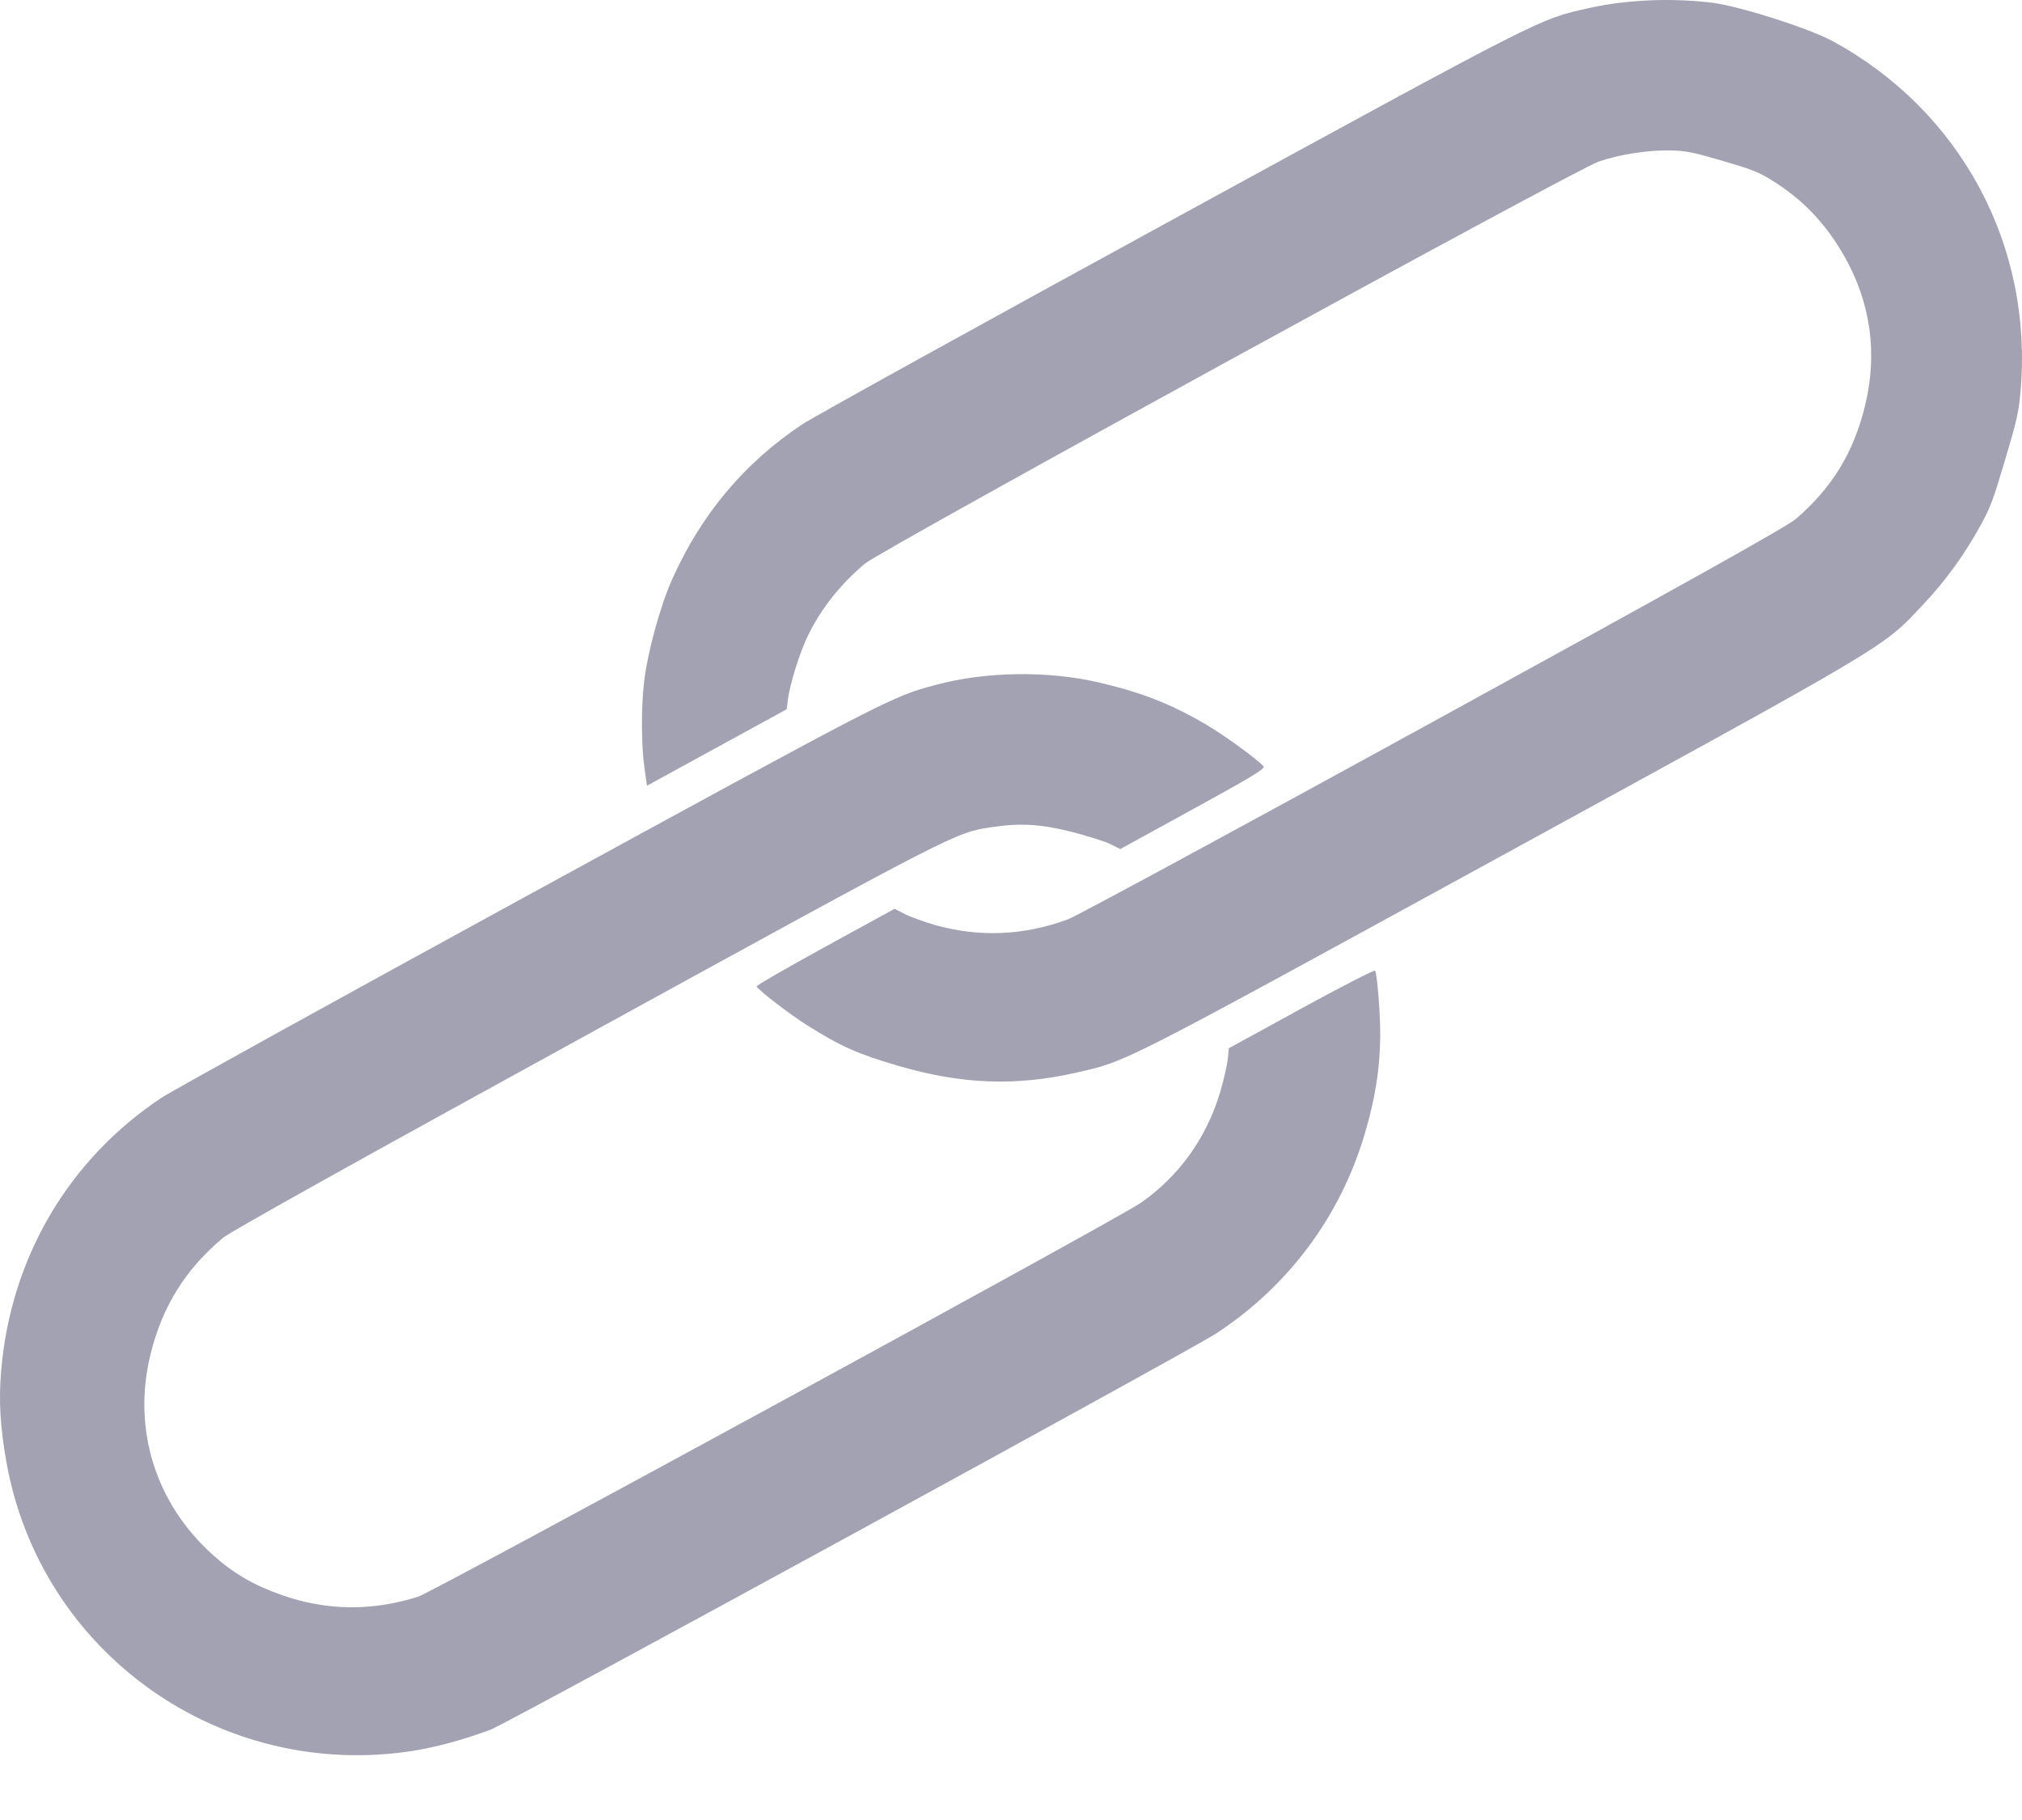
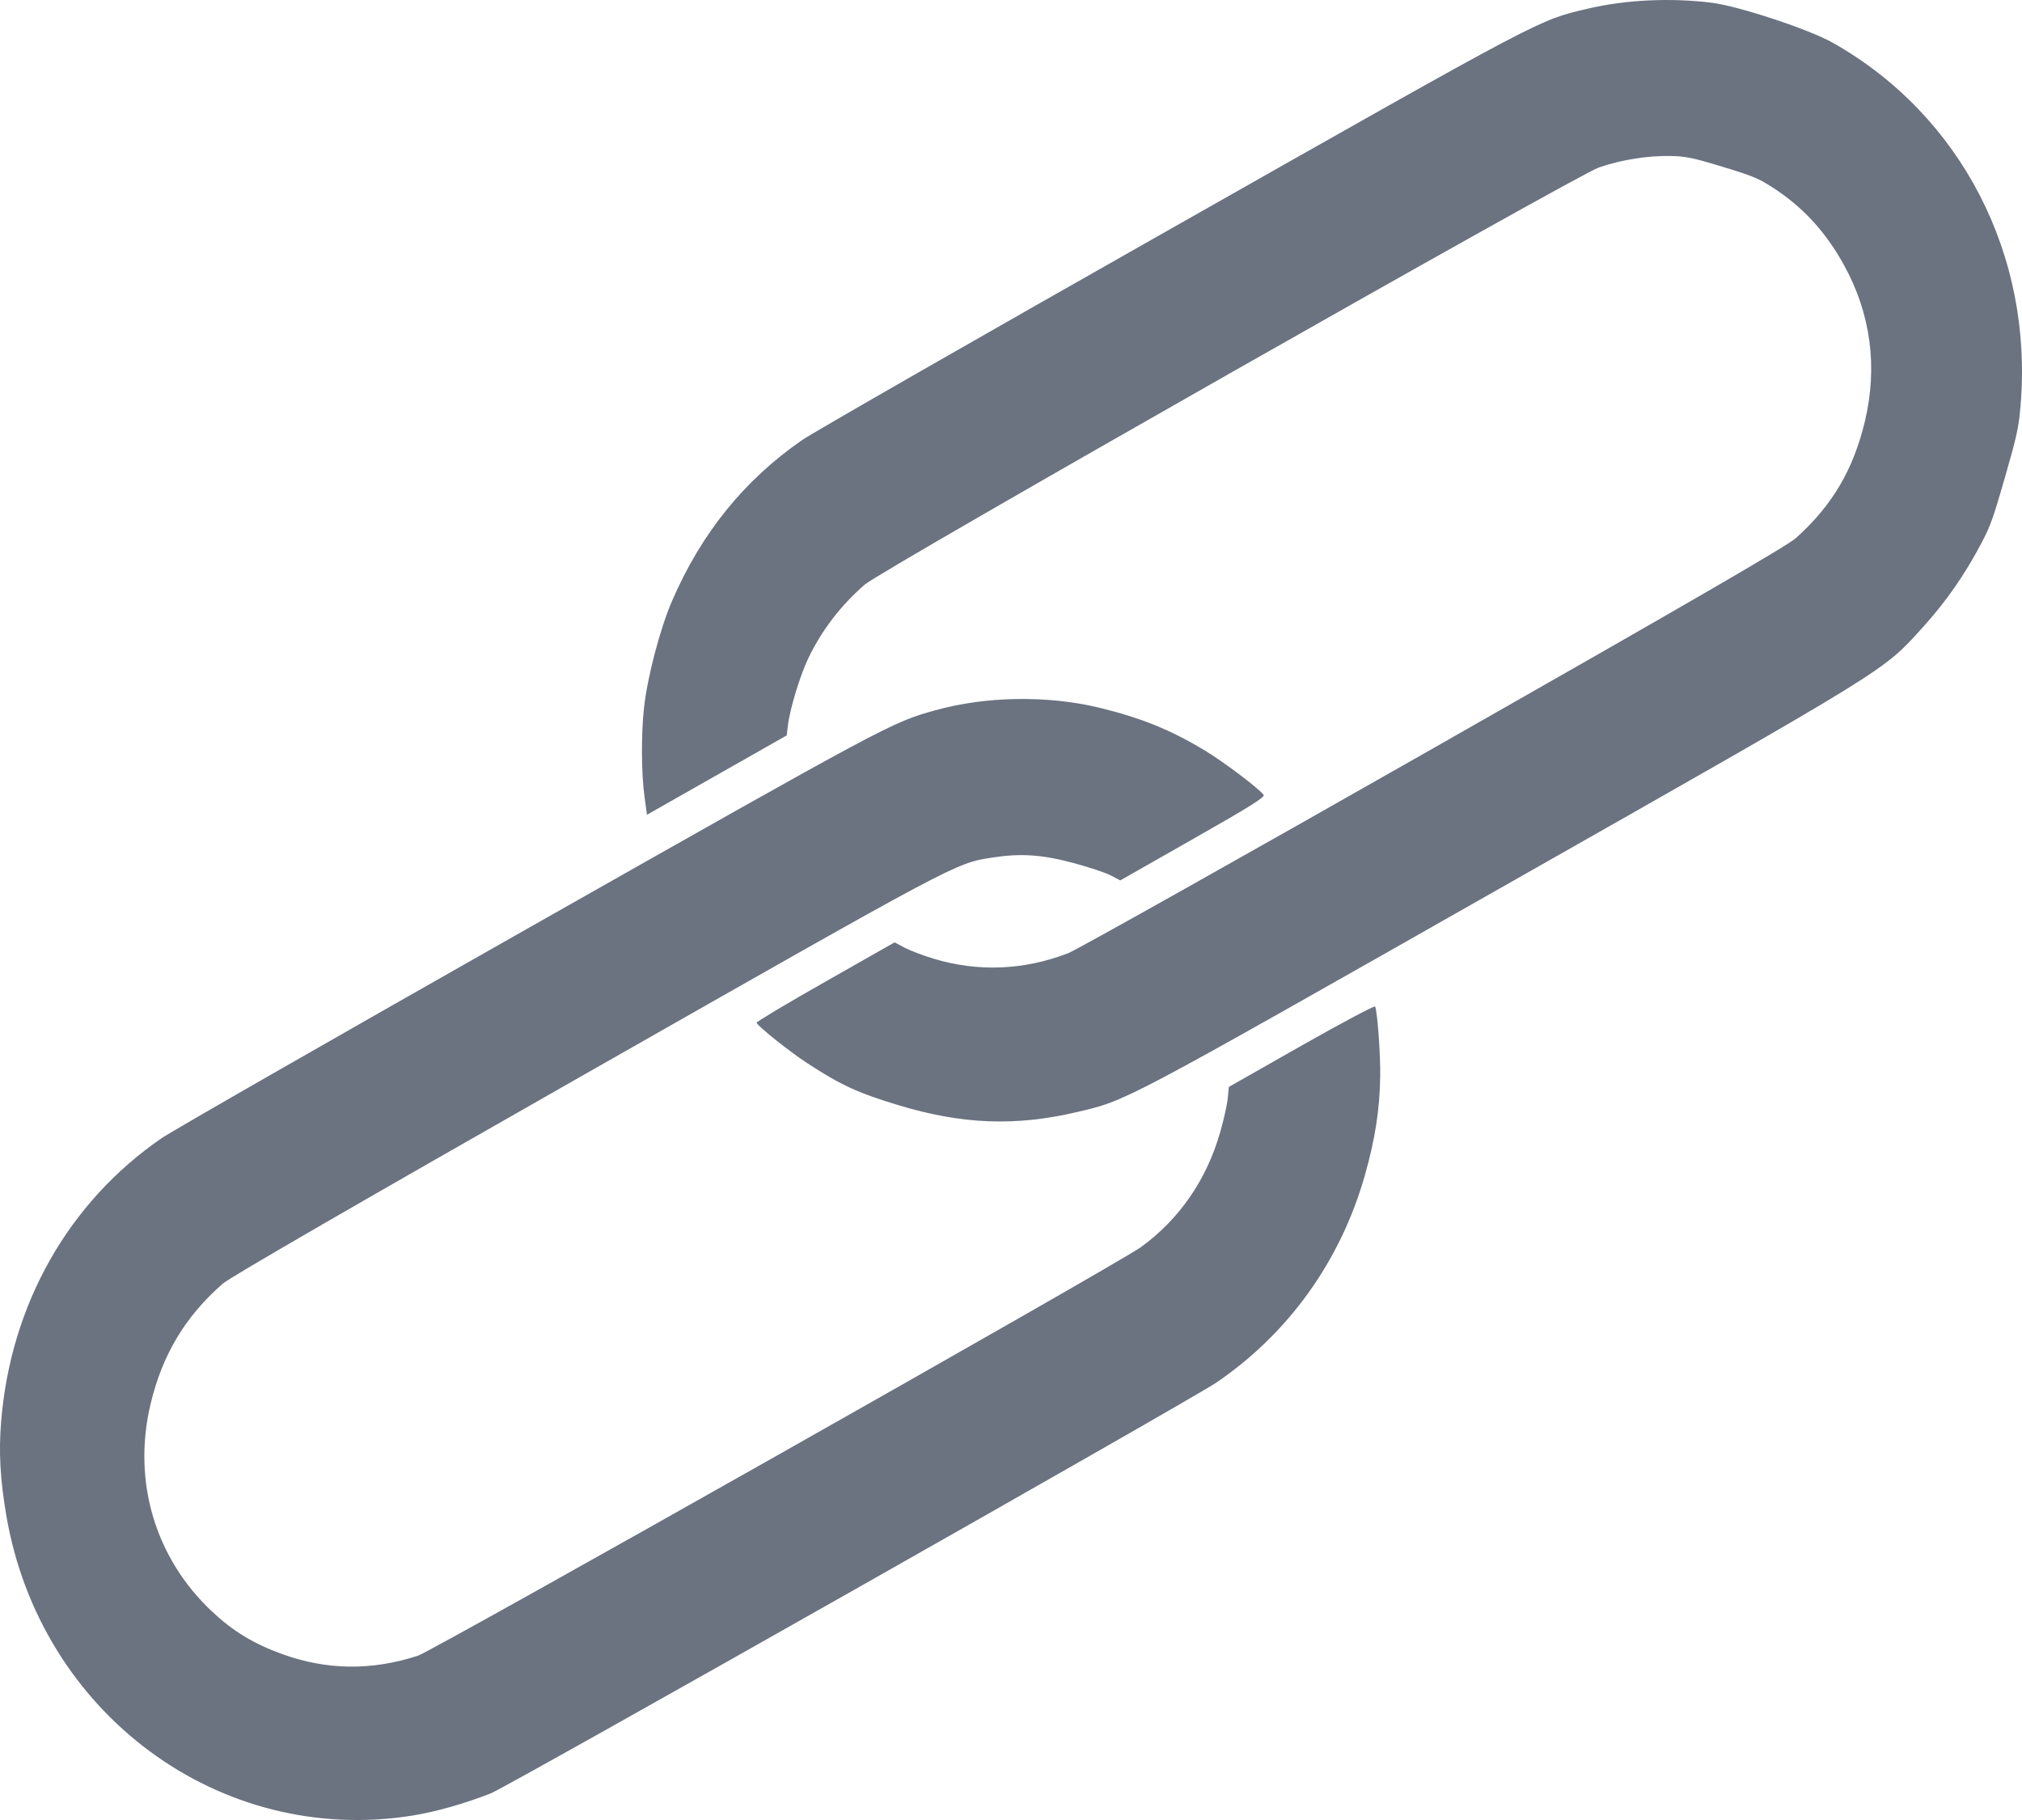
<svg xmlns="http://www.w3.org/2000/svg" width="30" height="27" viewBox="0 0 30 27" fill="none">
-   <path fill-rule="evenodd" clip-rule="evenodd" d="M25.399 0.04C24.791 -0.034 24.124 -0.004 23.569 0.121C22.822 0.29 22.952 0.224 17.401 3.256C14.54 4.819 12.066 6.186 11.903 6.295C11.045 6.865 10.404 7.629 9.972 8.596C9.792 8.998 9.605 9.687 9.555 10.127C9.512 10.502 9.515 11.066 9.562 11.396L9.599 11.656L11.672 10.522L11.69 10.38C11.719 10.145 11.87 9.665 11.992 9.419C12.191 9.018 12.471 8.666 12.832 8.362C13.077 8.156 23.385 2.508 23.721 2.396C24.045 2.288 24.444 2.226 24.781 2.232C25.012 2.236 25.113 2.256 25.553 2.385C25.992 2.513 26.088 2.551 26.284 2.672C26.742 2.954 27.083 3.31 27.36 3.794C27.757 4.49 27.862 5.252 27.668 6.032C27.496 6.723 27.183 7.233 26.646 7.698C26.517 7.809 25.076 8.615 21.273 10.701C18.415 12.269 15.974 13.591 15.848 13.637C15.188 13.883 14.51 13.909 13.847 13.715C13.692 13.669 13.499 13.599 13.419 13.557L13.273 13.482L12.243 14.046C11.676 14.357 11.219 14.621 11.225 14.633C11.259 14.696 11.717 15.048 11.975 15.21C12.476 15.525 12.728 15.637 13.335 15.814C14.272 16.087 15.071 16.117 15.972 15.912C16.728 15.74 16.578 15.816 22.25 12.712C28.108 9.506 27.926 9.615 28.53 8.972C28.87 8.612 29.149 8.226 29.395 7.776C29.531 7.528 29.575 7.409 29.748 6.826C29.923 6.242 29.951 6.117 29.978 5.809C30.17 3.651 29.095 1.646 27.192 0.611C26.84 0.42 25.801 0.088 25.399 0.04ZM16.306 10.125C15.541 9.947 14.624 9.961 13.877 10.162C13.23 10.335 13.186 10.358 7.878 13.257C5.017 14.82 2.55 16.183 2.395 16.286C1.015 17.203 0.158 18.662 0.017 20.336C-0.02 20.77 0.002 21.161 0.092 21.673C0.59 24.515 3.264 26.421 6.127 25.974C6.468 25.921 6.896 25.804 7.281 25.659C7.533 25.564 17.662 20.033 18.048 19.78C19.117 19.078 19.888 18.043 20.248 16.822C20.402 16.302 20.471 15.872 20.478 15.398C20.483 15.086 20.435 14.46 20.402 14.4C20.394 14.384 19.902 14.636 19.309 14.961L18.232 15.551L18.216 15.716C18.206 15.806 18.156 16.024 18.103 16.202C17.901 16.881 17.496 17.446 16.925 17.845C16.584 18.083 6.424 23.619 6.2 23.689C5.51 23.904 4.848 23.896 4.184 23.664C3.764 23.517 3.463 23.342 3.151 23.061C2.302 22.295 1.962 21.195 2.233 20.092C2.407 19.383 2.749 18.833 3.309 18.363C3.417 18.272 5.341 17.2 8.711 15.351C14.224 12.326 14.172 12.353 14.715 12.271C15.139 12.206 15.453 12.226 15.916 12.345C16.149 12.405 16.403 12.486 16.48 12.525L16.621 12.596L17.702 12.003C18.556 11.535 18.776 11.402 18.748 11.37C18.65 11.259 18.158 10.902 17.878 10.739C17.366 10.44 16.929 10.27 16.306 10.125Z" fill="#A2A2B3" />
+   <path fill-rule="evenodd" clip-rule="evenodd" d="M25.399 0.041C24.791 -0.035 24.124 -0.004 23.569 0.126C22.822 0.301 22.952 0.232 17.401 3.377C14.54 4.997 12.066 6.415 11.903 6.527C11.045 7.119 10.404 7.911 9.972 8.913C9.792 9.33 9.605 10.044 9.555 10.501C9.512 10.889 9.515 11.474 9.562 11.816L9.599 12.087L11.672 10.91L11.69 10.763C11.719 10.519 11.87 10.021 11.992 9.767C12.191 9.351 12.471 8.985 12.832 8.671C13.077 8.457 23.385 2.601 23.721 2.485C24.045 2.372 24.444 2.308 24.781 2.314C25.012 2.319 25.113 2.339 25.553 2.473C25.992 2.606 26.088 2.645 26.284 2.771C26.742 3.063 27.083 3.432 27.36 3.934C27.757 4.655 27.862 5.445 27.668 6.255C27.496 6.971 27.183 7.5 26.646 7.982C26.517 8.098 25.076 8.933 21.273 11.096C18.415 12.722 15.974 14.092 15.848 14.141C15.188 14.395 14.51 14.422 13.847 14.221C13.692 14.174 13.499 14.1 13.419 14.058L13.273 13.98L12.243 14.565C11.676 14.886 11.219 15.16 11.225 15.173C11.259 15.238 11.717 15.603 11.975 15.771C12.476 16.098 12.728 16.214 13.335 16.397C14.272 16.681 15.071 16.711 15.972 16.499C16.728 16.32 16.578 16.4 22.25 13.181C28.108 9.857 27.926 9.969 28.53 9.304C28.87 8.929 29.149 8.529 29.395 8.063C29.531 7.806 29.575 7.682 29.748 7.078C29.923 6.472 29.951 6.342 29.978 6.023C30.17 3.786 29.095 1.707 27.192 0.634C26.84 0.435 25.801 0.092 25.399 0.041ZM16.306 10.498C15.541 10.314 14.624 10.328 13.877 10.537C13.23 10.717 13.186 10.74 7.878 13.746C5.017 15.367 2.55 16.78 2.395 16.887C1.015 17.838 0.158 19.351 0.017 21.087C-0.02 21.536 0.002 21.942 0.092 22.473C0.59 25.419 3.264 27.396 6.127 26.933C6.468 26.878 6.896 26.756 7.281 26.605C7.533 26.507 17.662 20.772 18.048 20.51C19.117 19.782 19.888 18.708 20.248 17.443C20.402 16.904 20.471 16.458 20.478 15.966C20.483 15.643 20.435 14.994 20.402 14.932C20.394 14.915 19.902 15.177 19.309 15.513L18.232 16.125L18.216 16.295C18.206 16.389 18.156 16.616 18.103 16.799C17.901 17.504 17.496 18.09 16.925 18.503C16.584 18.75 6.424 24.491 6.2 24.563C5.51 24.787 4.848 24.778 4.184 24.538C3.764 24.385 3.463 24.203 3.151 23.912C2.302 23.118 1.962 21.977 2.233 20.833C2.407 20.098 2.749 19.528 3.309 19.04C3.417 18.947 5.341 17.834 8.711 15.917C14.224 12.781 14.172 12.809 14.715 12.723C15.139 12.657 15.453 12.677 15.916 12.8C16.149 12.862 16.403 12.946 16.48 12.987L16.621 13.061L17.702 12.446C18.556 11.961 18.776 11.823 18.748 11.79C18.65 11.675 18.158 11.305 17.878 11.135C17.366 10.826 16.929 10.649 16.306 10.498Z" fill="#6B7280" />
</svg>
